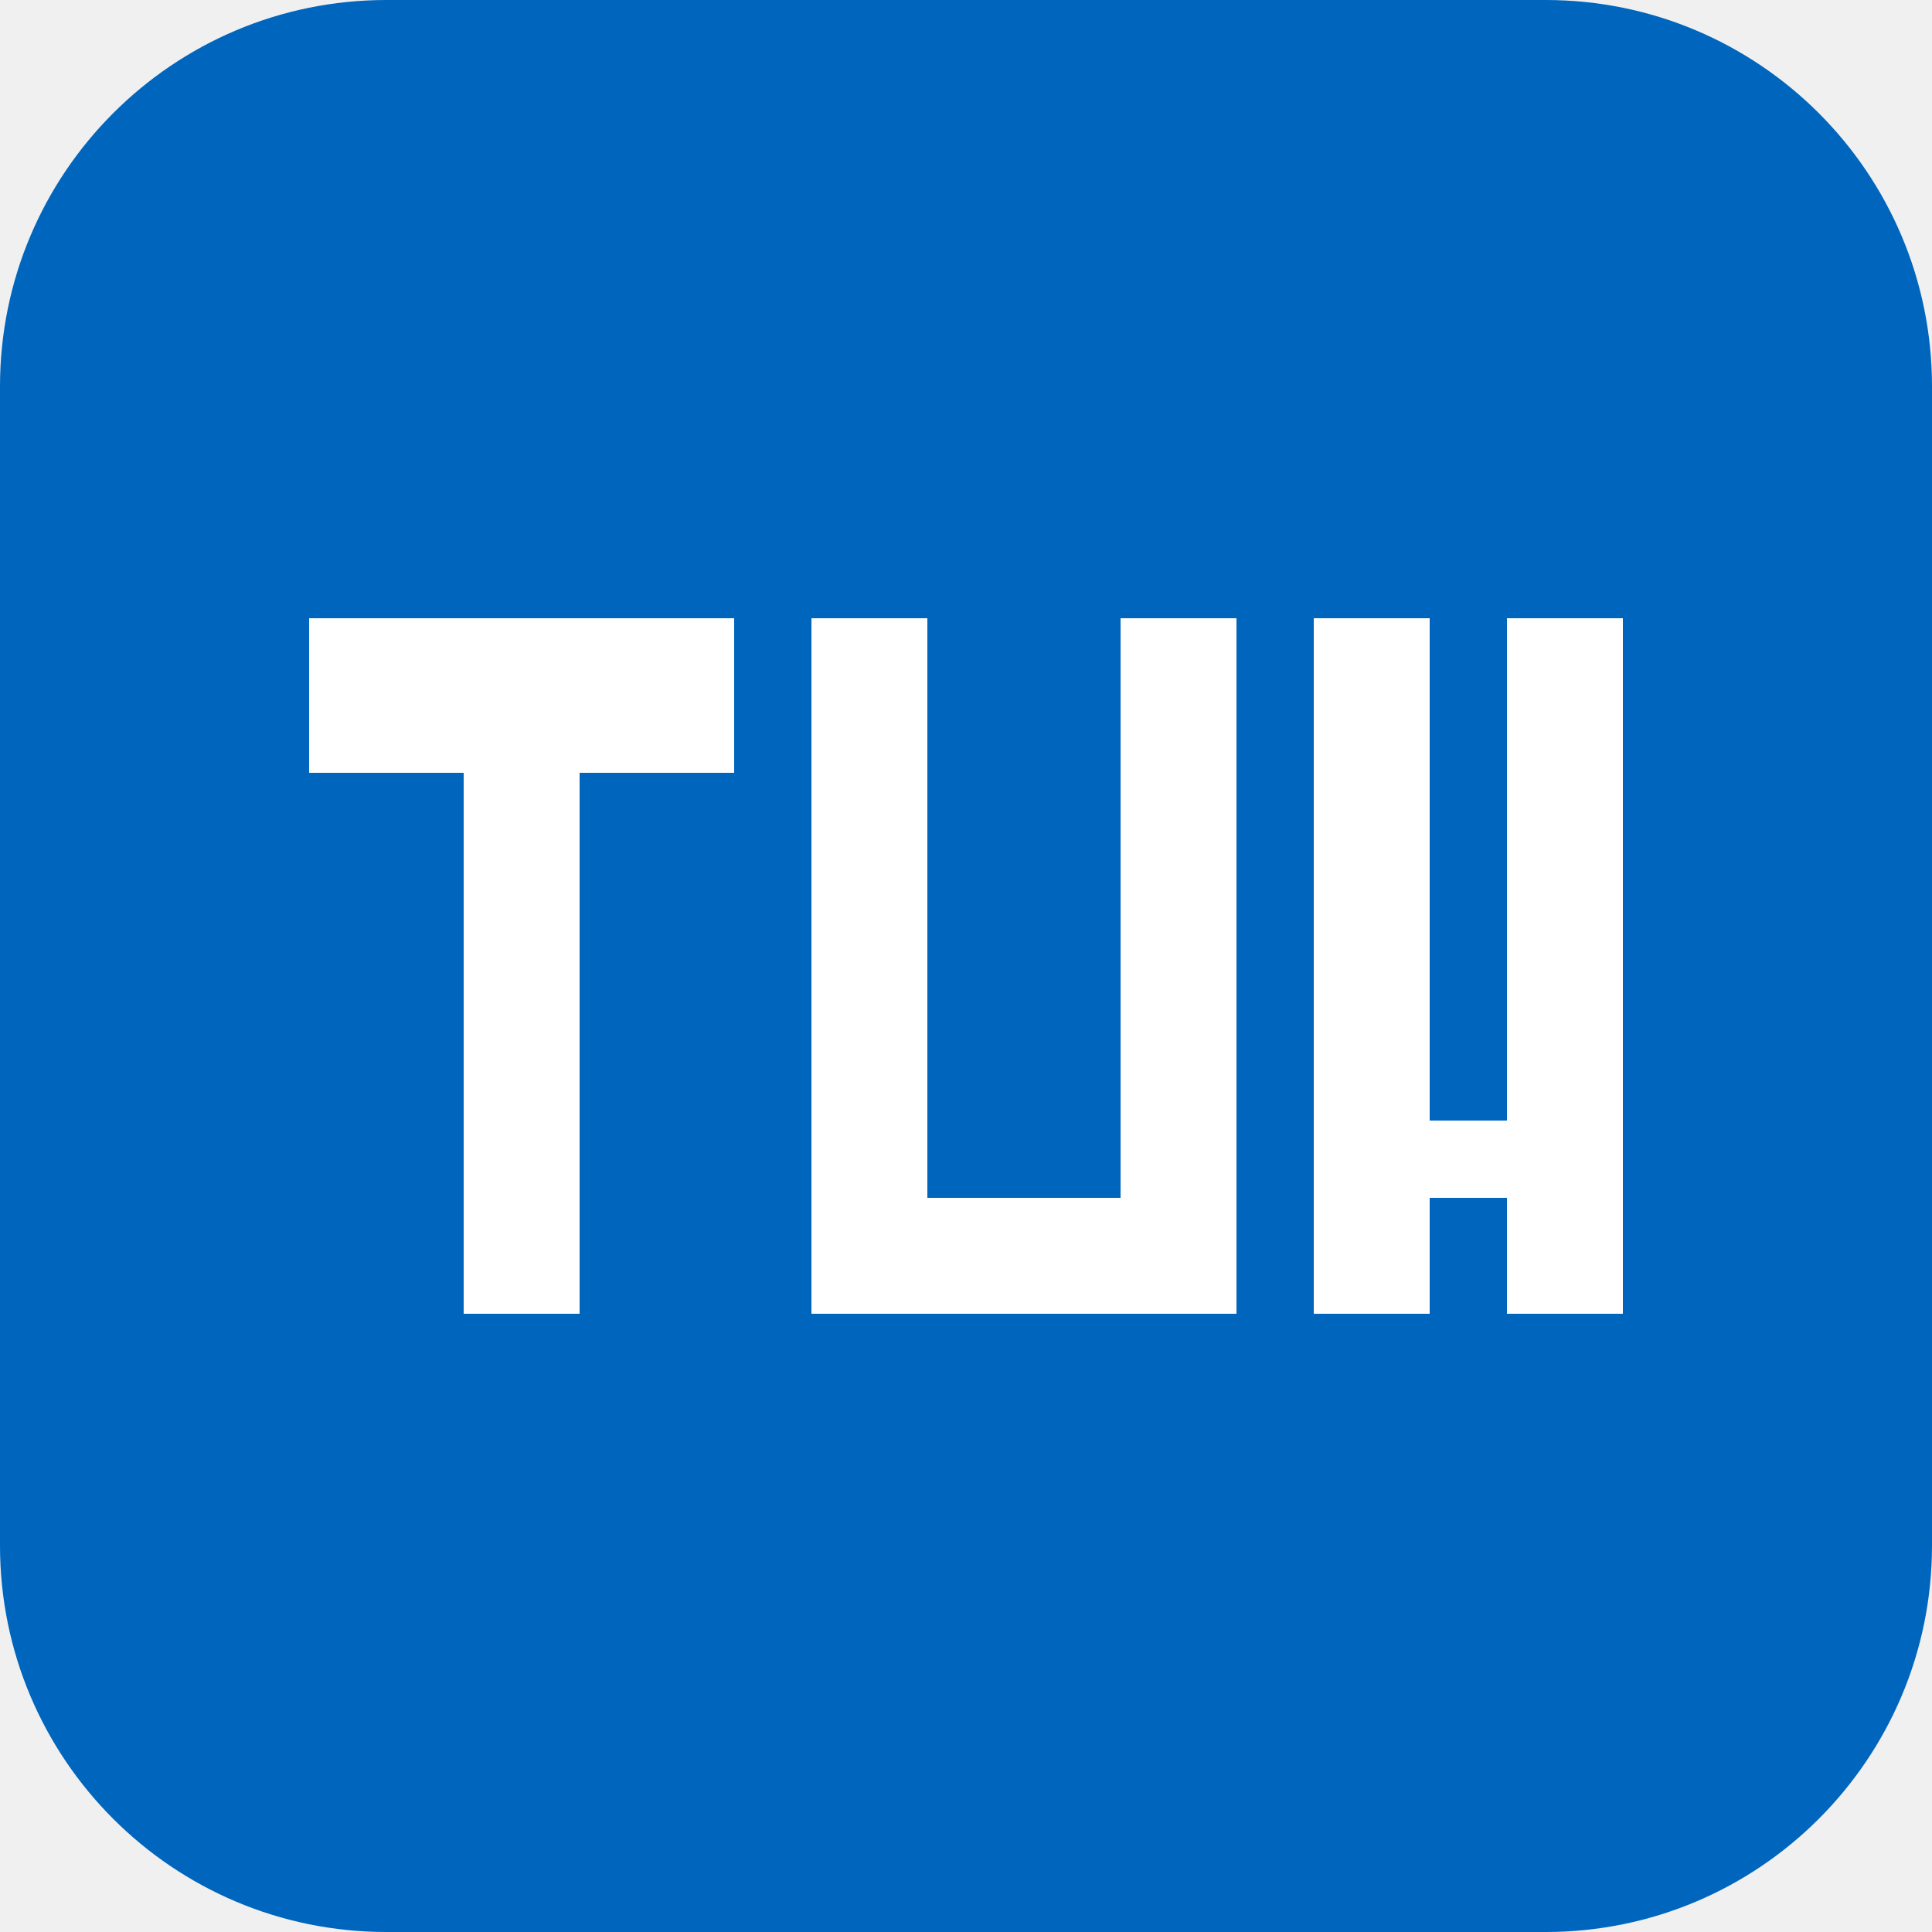
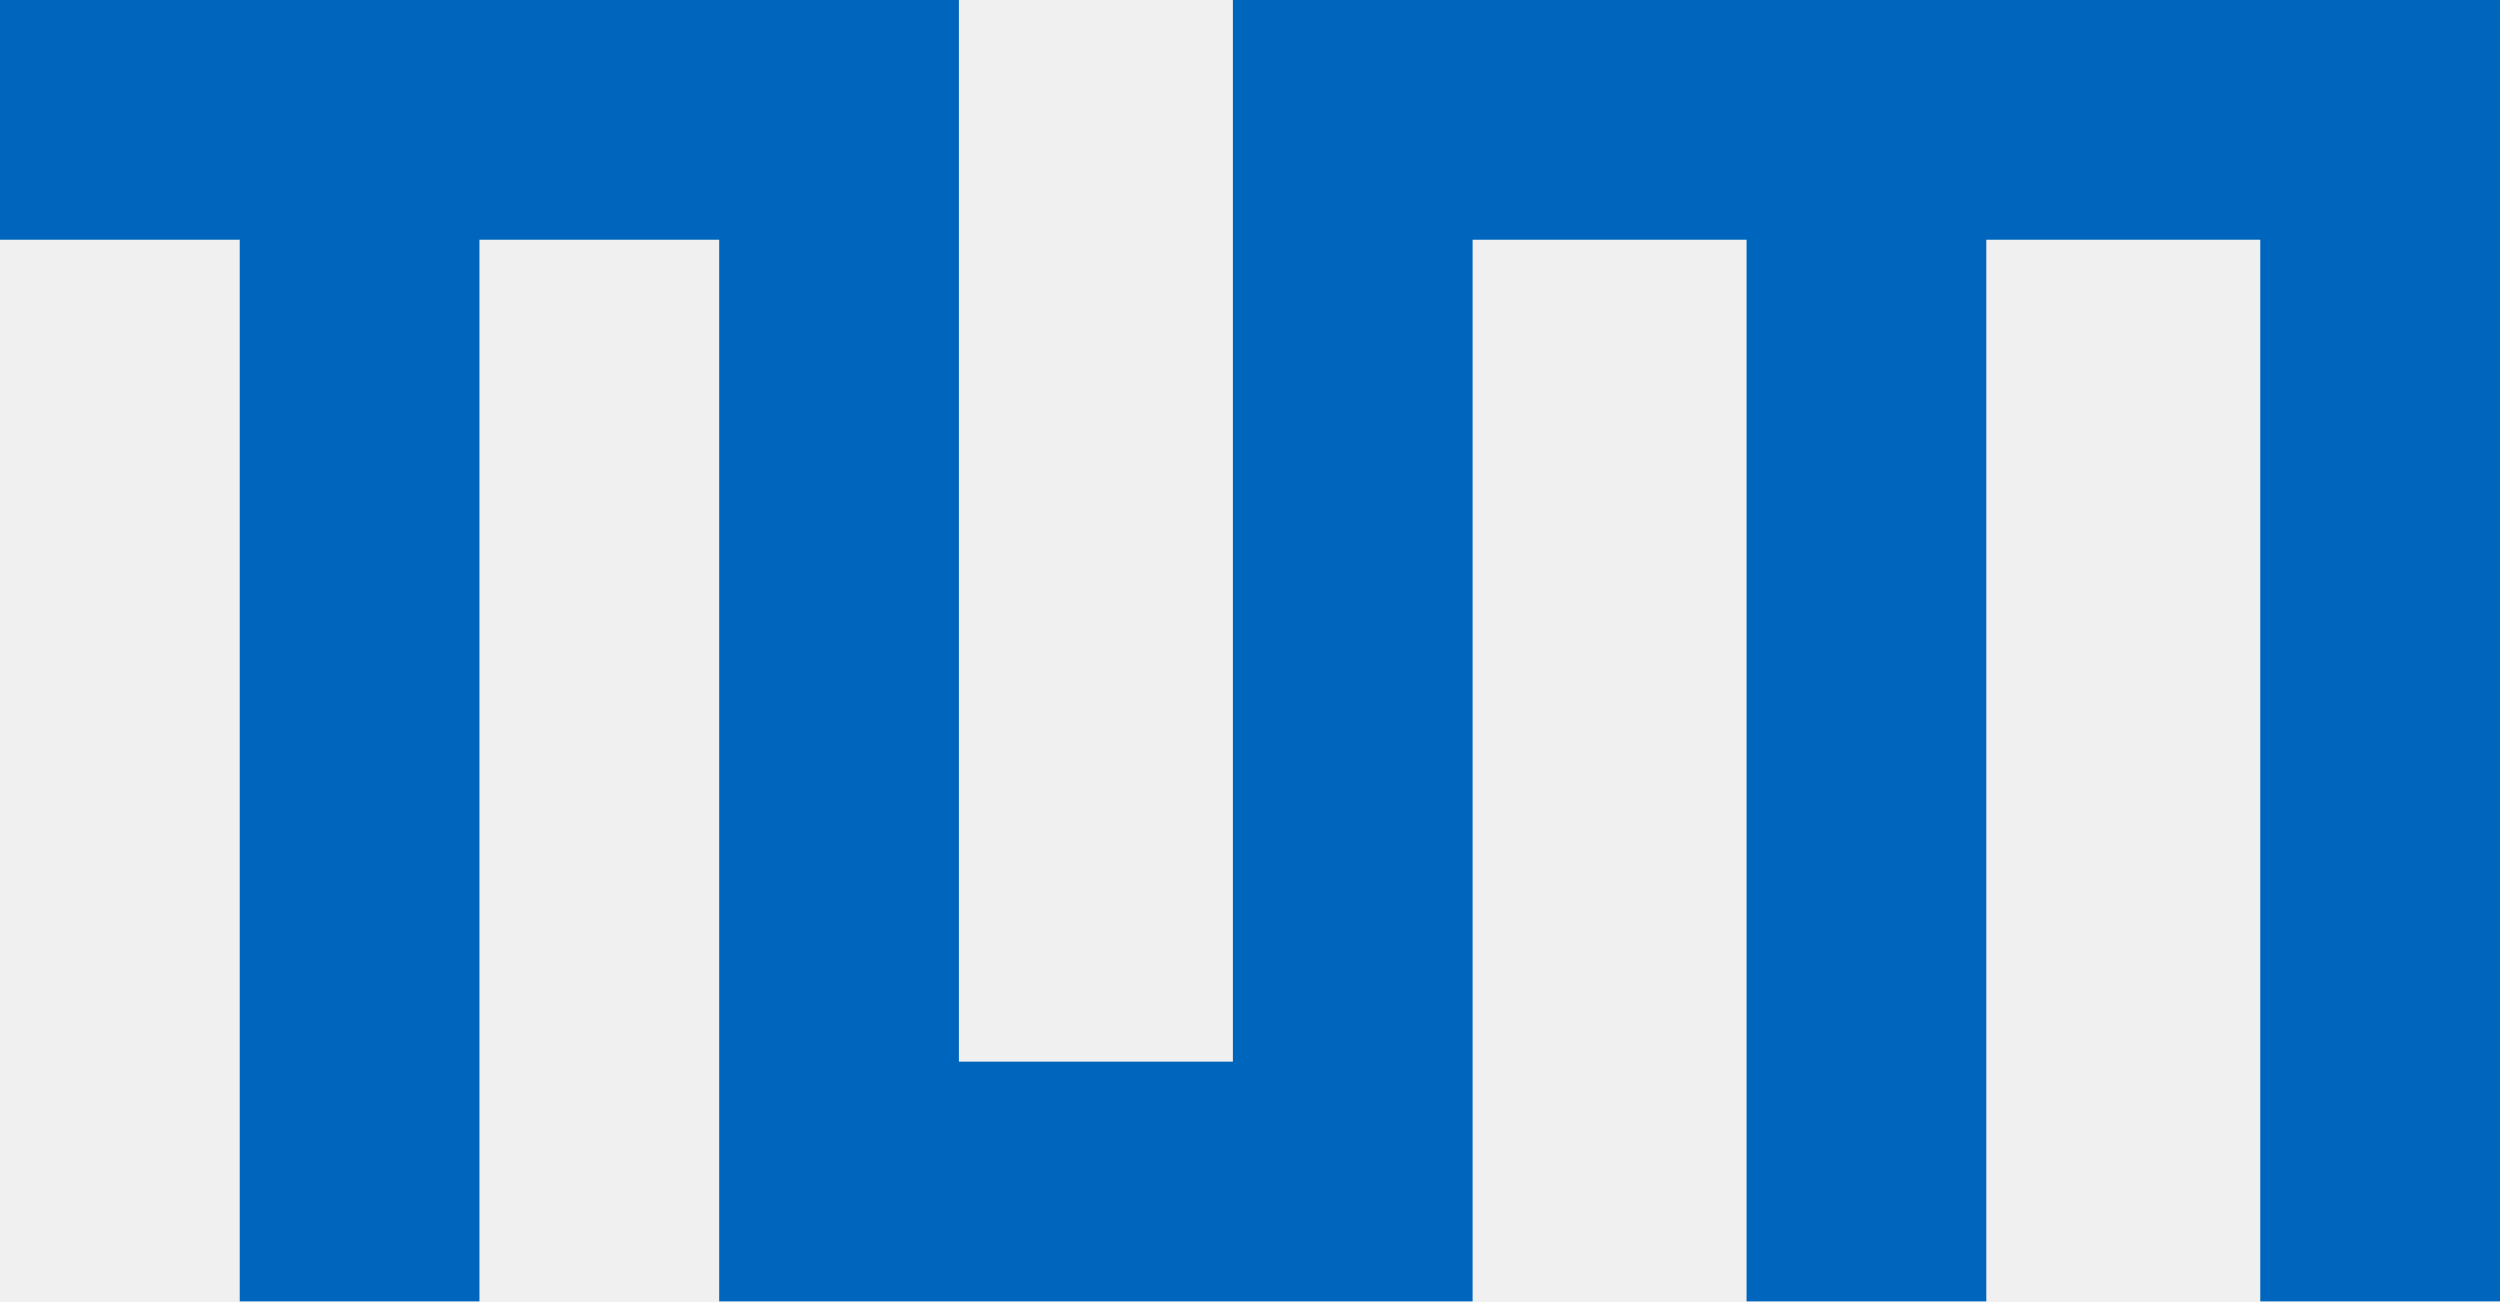
- <svg xmlns="http://www.w3.org/2000/svg" viewBox="0 0 100 100" width="100%" height="100%">
-   <rect width="100" height="100" rx="20" fill="#0065BD" />
-   <g fill="#ffffff">
-     <path d="M 16 32 H 38 V 40 H 30 V 68 H 24 V 40 H 16 Z" />
-     <path d="M 42 32 H 48 V 62 H 58 V 32 H 64 V 68 H 42 Z" />
-     <path d="M 68 32 H 74 V 58 H 78 V 32 H 84 V 68 H 78 V 62 H 74 V 68 H 68 Z" />
-   </g>
+ <svg xmlns="http://www.w3.org/2000/svg" viewBox="-16.014 -31 408.16 212.467" width="100%" height="100%">
+   <path fill="#0065BD" d="m 140.541,-31 v 173.328 h 44.73 V -31 H 392.146 V 181.467 H 353.007 V 8.139 H 308.277 V 181.467 H 269.139 V 8.139 H 224.409 V 181.467 H 101.402 V 8.139 H 62.263 V 181.467 H 23.125 V 8.139 H -16.014 V -31 Z" />
</svg>
